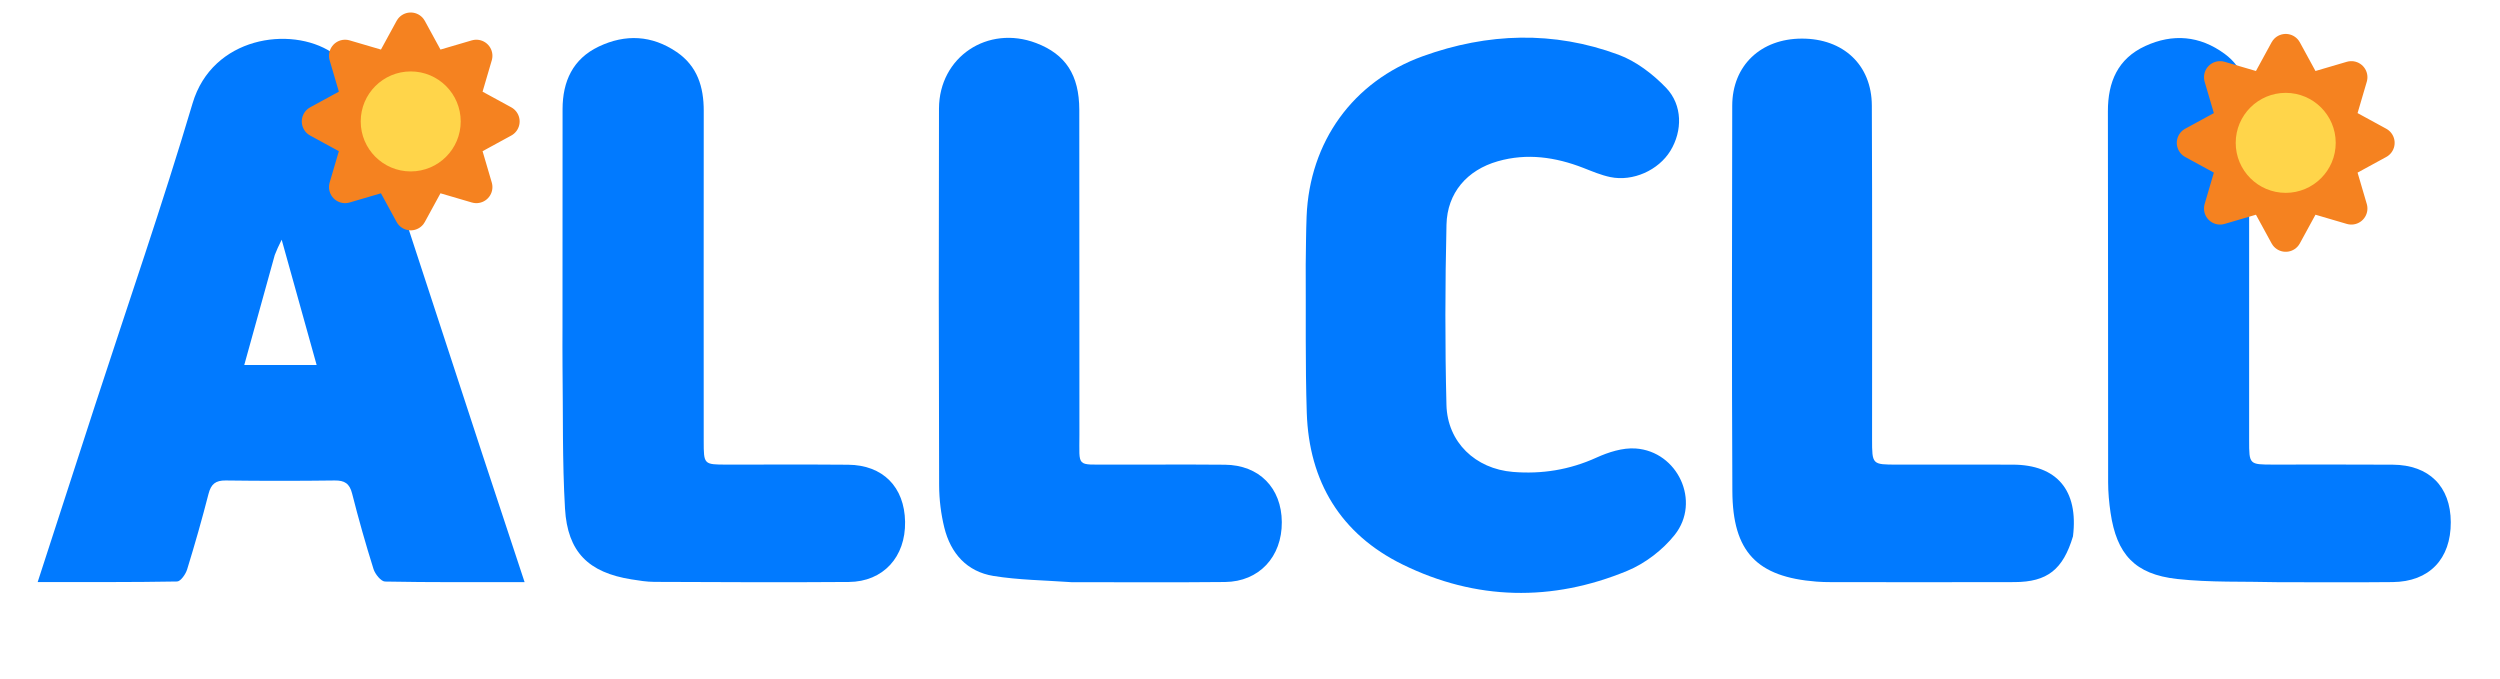
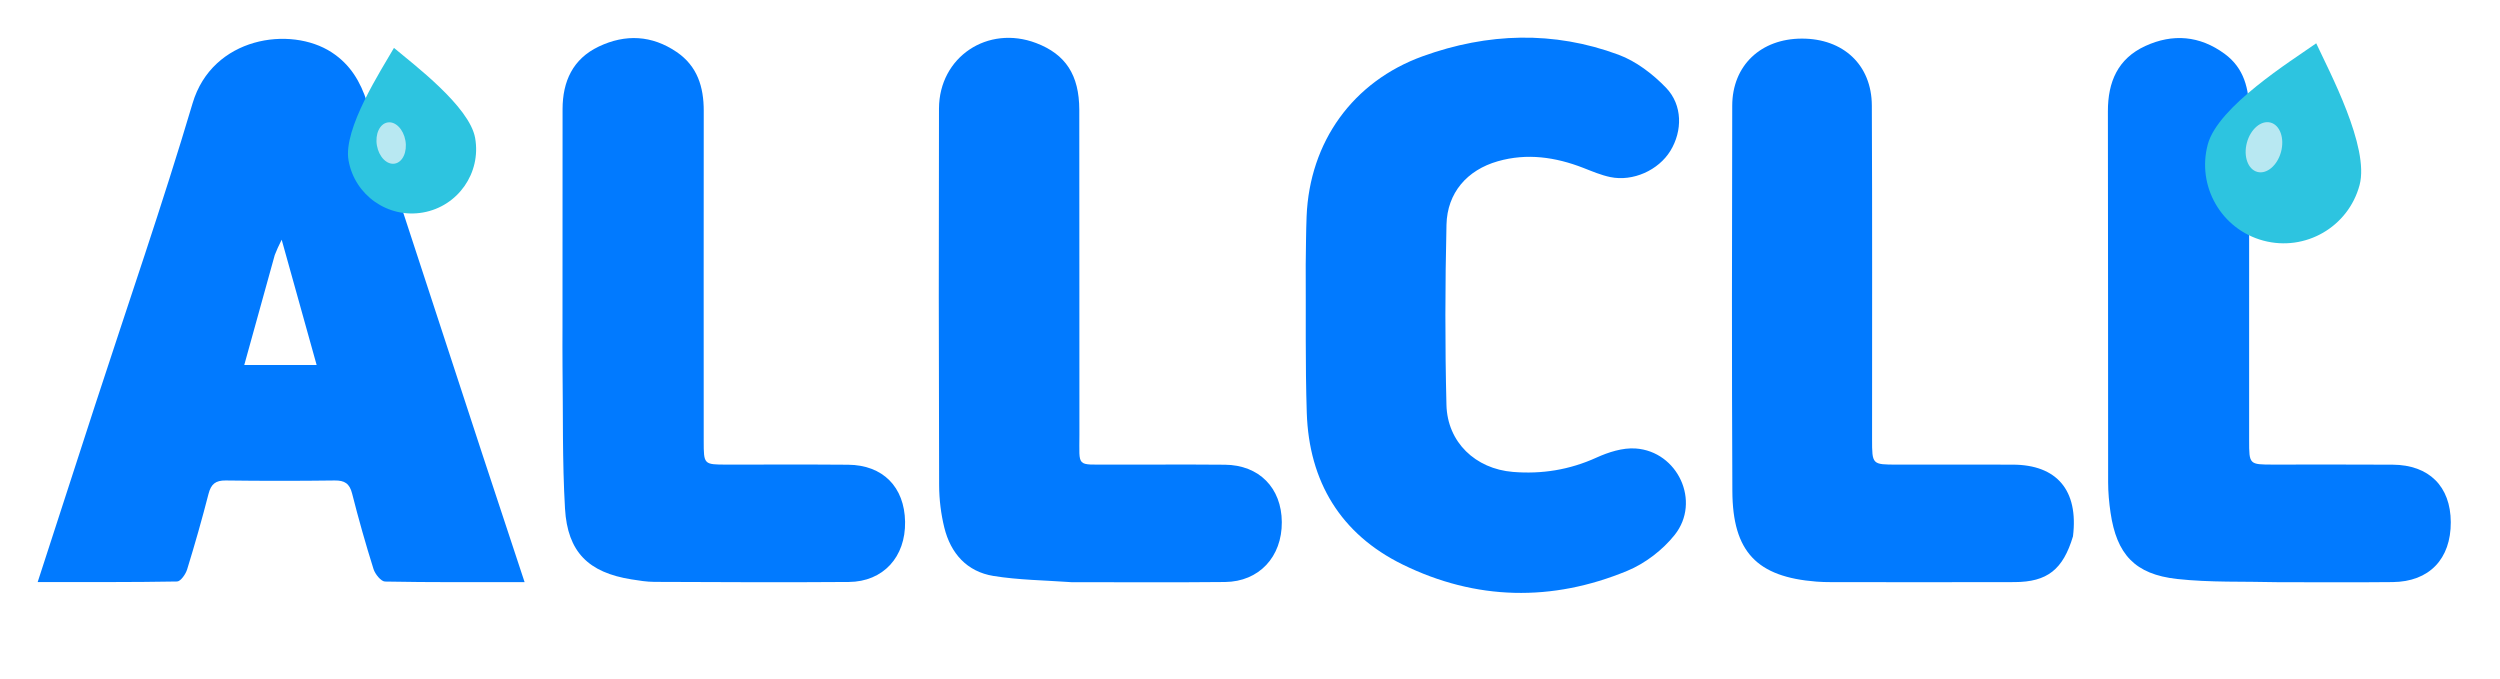
<svg xmlns="http://www.w3.org/2000/svg" version="1.1" id="Layer_1" x="0px" y="0px" width="100%" viewBox="740 350 700 190" enable-background="new 0 0 1506 862" xml:space="preserve">
  <path fill="#017AFF" opacity="1" stroke="none" d=" M766.615,463.467  C775.87,435.055 785.533,407.177 793.924,378.921  C799.457,360.291 821.375,357.141 832.882,364.664  C838.142,368.103 840.908,372.891 842.765,378.57  C853.528,411.5 864.314,444.422 875.109,477.341  C878.939,489.019 882.817,500.682 886.885,512.992  C873.402,512.992 860.605,513.083 847.815,512.834  C846.684,512.812 845.029,510.751 844.584,509.334  C842.386,502.346 840.389,495.286 838.588,488.185  C837.876,485.377 836.497,484.499 833.7,484.535  C823.536,484.666 813.369,484.669 803.206,484.533  C800.346,484.495 799.085,485.557 798.385,488.289  C796.564,495.386 794.554,502.439 792.396,509.441  C791.984,510.779 790.566,512.801 789.581,512.818  C776.822,513.047 764.057,512.97 750.549,512.97  C756.024,496.089 761.253,479.965 766.615,463.467 M816.931,421.411  C814.113,431.575 811.294,441.74 808.393,452.2  C815.6,452.2 821.903,452.2 828.659,452.2  C825.389,440.484 822.289,429.375 818.869,417.118  C817.912,419.08 817.519,419.884 816.931,421.411 z" />
  <path fill="#017AFF" opacity="1" stroke="none" d=" M897.5,441 C897.503,420.52 897.489,400.54 897.52,380.56 C897.532,372.795 900.376,366.497 907.66,363.031 C915.127,359.478 922.528,359.846 929.465,364.563 C935.259,368.504 937.055,374.336 937.048,381.039 C937.015,411.842 937.034,442.644 937.04,473.447 C937.042,480.074 937.052,480.081 943.492,480.087 C954.814,480.097 966.137,480.029 977.458,480.123 C987.209,480.203 993.257,486.34 993.423,496.089 C993.592,505.931 987.324,512.874 977.674,512.951 C959.527,513.096 941.377,512.994 923.229,512.926 C921.08,512.918 918.918,512.564 916.786,512.223 C904.801,510.306 898.913,504.604 898.202,492.417 C897.428,479.139 897.678,465.801 897.506,452.489 C897.459,448.826 897.499,445.163 897.5,441 z" />
  <path fill="#017AFF" opacity="1" stroke="none" d=" M1040.002,513.01  C1032.387,512.472 1025.195,512.402 1018.175,511.269  C1010.726,510.066 1006.177,504.926 1004.405,497.72  C1003.46,493.877 1002.969,489.825 1002.956,485.865  C1002.846,450.71 1002.826,415.554 1002.917,380.398  C1002.954,365.95 1016.56,356.896 1030.13,362.061  C1038.365,365.195 1042.187,370.98 1042.202,380.771  C1042.247,411.095 1042.204,441.418 1042.236,471.742  C1042.245,480.982 1041.248,480.051 1050.482,480.082  C1061.312,480.118 1072.143,480.025 1082.972,480.121  C1092.571,480.206 1098.846,486.621 1098.907,496.184  C1098.97,505.922 1092.542,512.866 1082.988,512.962  C1068.827,513.105 1054.664,513.006 1040.002,513.01 z" />
  <path fill="#017AFF" opacity="1" stroke="none" d=" M1105.6,424.091 C1105.678,419.274 1105.676,414.94 1105.848,410.612 C1106.68,389.75 1118.775,372.818 1138.407,365.733 C1156.549,359.185 1175.012,358.584 1193.189,365.323 C1198.11,367.148 1202.773,370.721 1206.466,374.543 C1211.165,379.405 1211.107,386.678 1207.717,392.221 C1204.392,397.658 1197.251,400.903 1190.884,399.581 C1188.302,399.044 1185.815,397.978 1183.339,397.014 C1175.53,393.974 1167.541,392.817 1159.38,395.154 C1150.778,397.617 1145.224,403.981 1145.017,412.911 C1144.628,429.729 1144.585,446.571 1145.007,463.387 C1145.27,473.83 1153.126,481.281 1163.625,482.137 C1171.722,482.797 1179.477,481.554 1186.987,478.141 C1190.367,476.605 1194.361,475.324 1197.963,475.573 C1209.803,476.392 1216.309,490.454 1208.927,499.752 C1205.559,503.995 1200.648,507.758 1195.646,509.829 C1174.557,518.561 1153.222,518.122 1132.728,508.061 C1115.404,499.557 1106.508,484.853 1105.895,465.561 C1105.461,451.911 1105.675,438.239 1105.6,424.091 z" />
  <path fill="#017AFF" opacity="1" stroke="none" d=" M1320.434,500.173  C1317.639,509.503 1313.23,512.955 1304.062,512.987  C1286.908,513.047 1269.754,513.004 1252.6,512.993  C1251.268,512.992 1249.933,512.957 1248.606,512.853  C1231.927,511.553 1225.143,504.528 1225.061,487.516  C1224.888,451.543 1224.945,415.569 1225.024,379.596  C1225.049,368.329 1233.037,360.817 1244.54,360.81  C1256.113,360.803 1264.062,368.157 1264.114,379.536  C1264.256,410.679 1264.173,441.824 1264.181,472.967  C1264.183,480.082 1264.187,480.086 1271.142,480.089  C1281.967,480.094 1292.792,480.062 1303.618,480.102  C1315.913,480.148 1322.019,487.278 1320.434,500.173 z" />
  <path fill="#017AFF" opacity="1" stroke="none" d=" M1378,513.015 C1368.192,512.766 1358.816,513.131 1349.593,512.113 C1337.746,510.805 1332.661,505.204 1330.947,493.508 C1330.539,490.718 1330.28,487.879 1330.276,485.062 C1330.23,450.432 1330.286,415.803 1330.212,381.174 C1330.195,372.959 1332.968,366.428 1340.685,362.882 C1348.394,359.34 1355.925,359.98 1362.864,365.048 C1368.392,369.084 1369.761,374.937 1369.758,381.369 C1369.743,412.003 1369.751,442.636 1369.756,473.27 C1369.757,480.076 1369.766,480.08 1376.503,480.084 C1387.658,480.09 1398.813,480.034 1409.967,480.11 C1420.153,480.18 1426.173,486.208 1426.219,496.197 C1426.266,506.515 1420.201,512.876 1409.966,512.983 C1399.478,513.093 1388.989,513.012 1378,513.015 z" />
-   <g transform="translate(855, 384)">
-     <polygon points="26,0 14.78,6.12 18.38,18.38 6.12,14.78 0,26 -6.12,14.78 -18.38,18.38 -14.78,6.12 -26,0 -14.78,-6.12 -18.38,-18.38 -6.12,-14.78 0,-26 6.12,-14.78 18.38,-18.38 14.78,-6.12" fill="#F58220" stroke="#F58220" stroke-width="9" stroke-linejoin="round" />
-     <circle cx="0" cy="0" r="14" fill="#FFD54A" />
+   <g transform="translate(855, 390) rotate(-10) scale(0.9)">
+     <path d="M 0 -30 C 5 -24 20 -8 20 2 A 20 20 0 0 1 -20 2 C -20 -8 -5 -24 0 -30 Z" fill="#2DC4E0" />
+     <ellipse cx="-6" cy="-1" rx="4.5" ry="6.5" fill="#B8E8F2" />
  </g>
-   <g transform="translate(1380, 390)">
-     <polygon points="26,0 14.78,6.12 18.38,18.38 6.12,14.78 0,26 -6.12,14.78 -18.38,18.38 -14.78,6.12 -26,0 -14.78,-6.12 -18.38,-18.38 -6.12,-14.78 0,-26 6.12,-14.78 18.38,-18.38 14.78,-6.12" fill="#F58220" stroke="#F58220" stroke-width="9" stroke-linejoin="round" />
-     <circle cx="0" cy="0" r="14" fill="#FFD54A" />
+   <g transform="translate(1380, 394) rotate(15) scale(1.1)">
+     <path d="M 0 -30 C 5 -24 20 -8 20 2 A 20 20 0 0 1 -20 2 C -20 -8 -5 -24 0 -30 Z" fill="#2DC4E0" />
+     <ellipse cx="-6" cy="-1" rx="4.5" ry="6.5" fill="#B8E8F2" />
  </g>
</svg>
